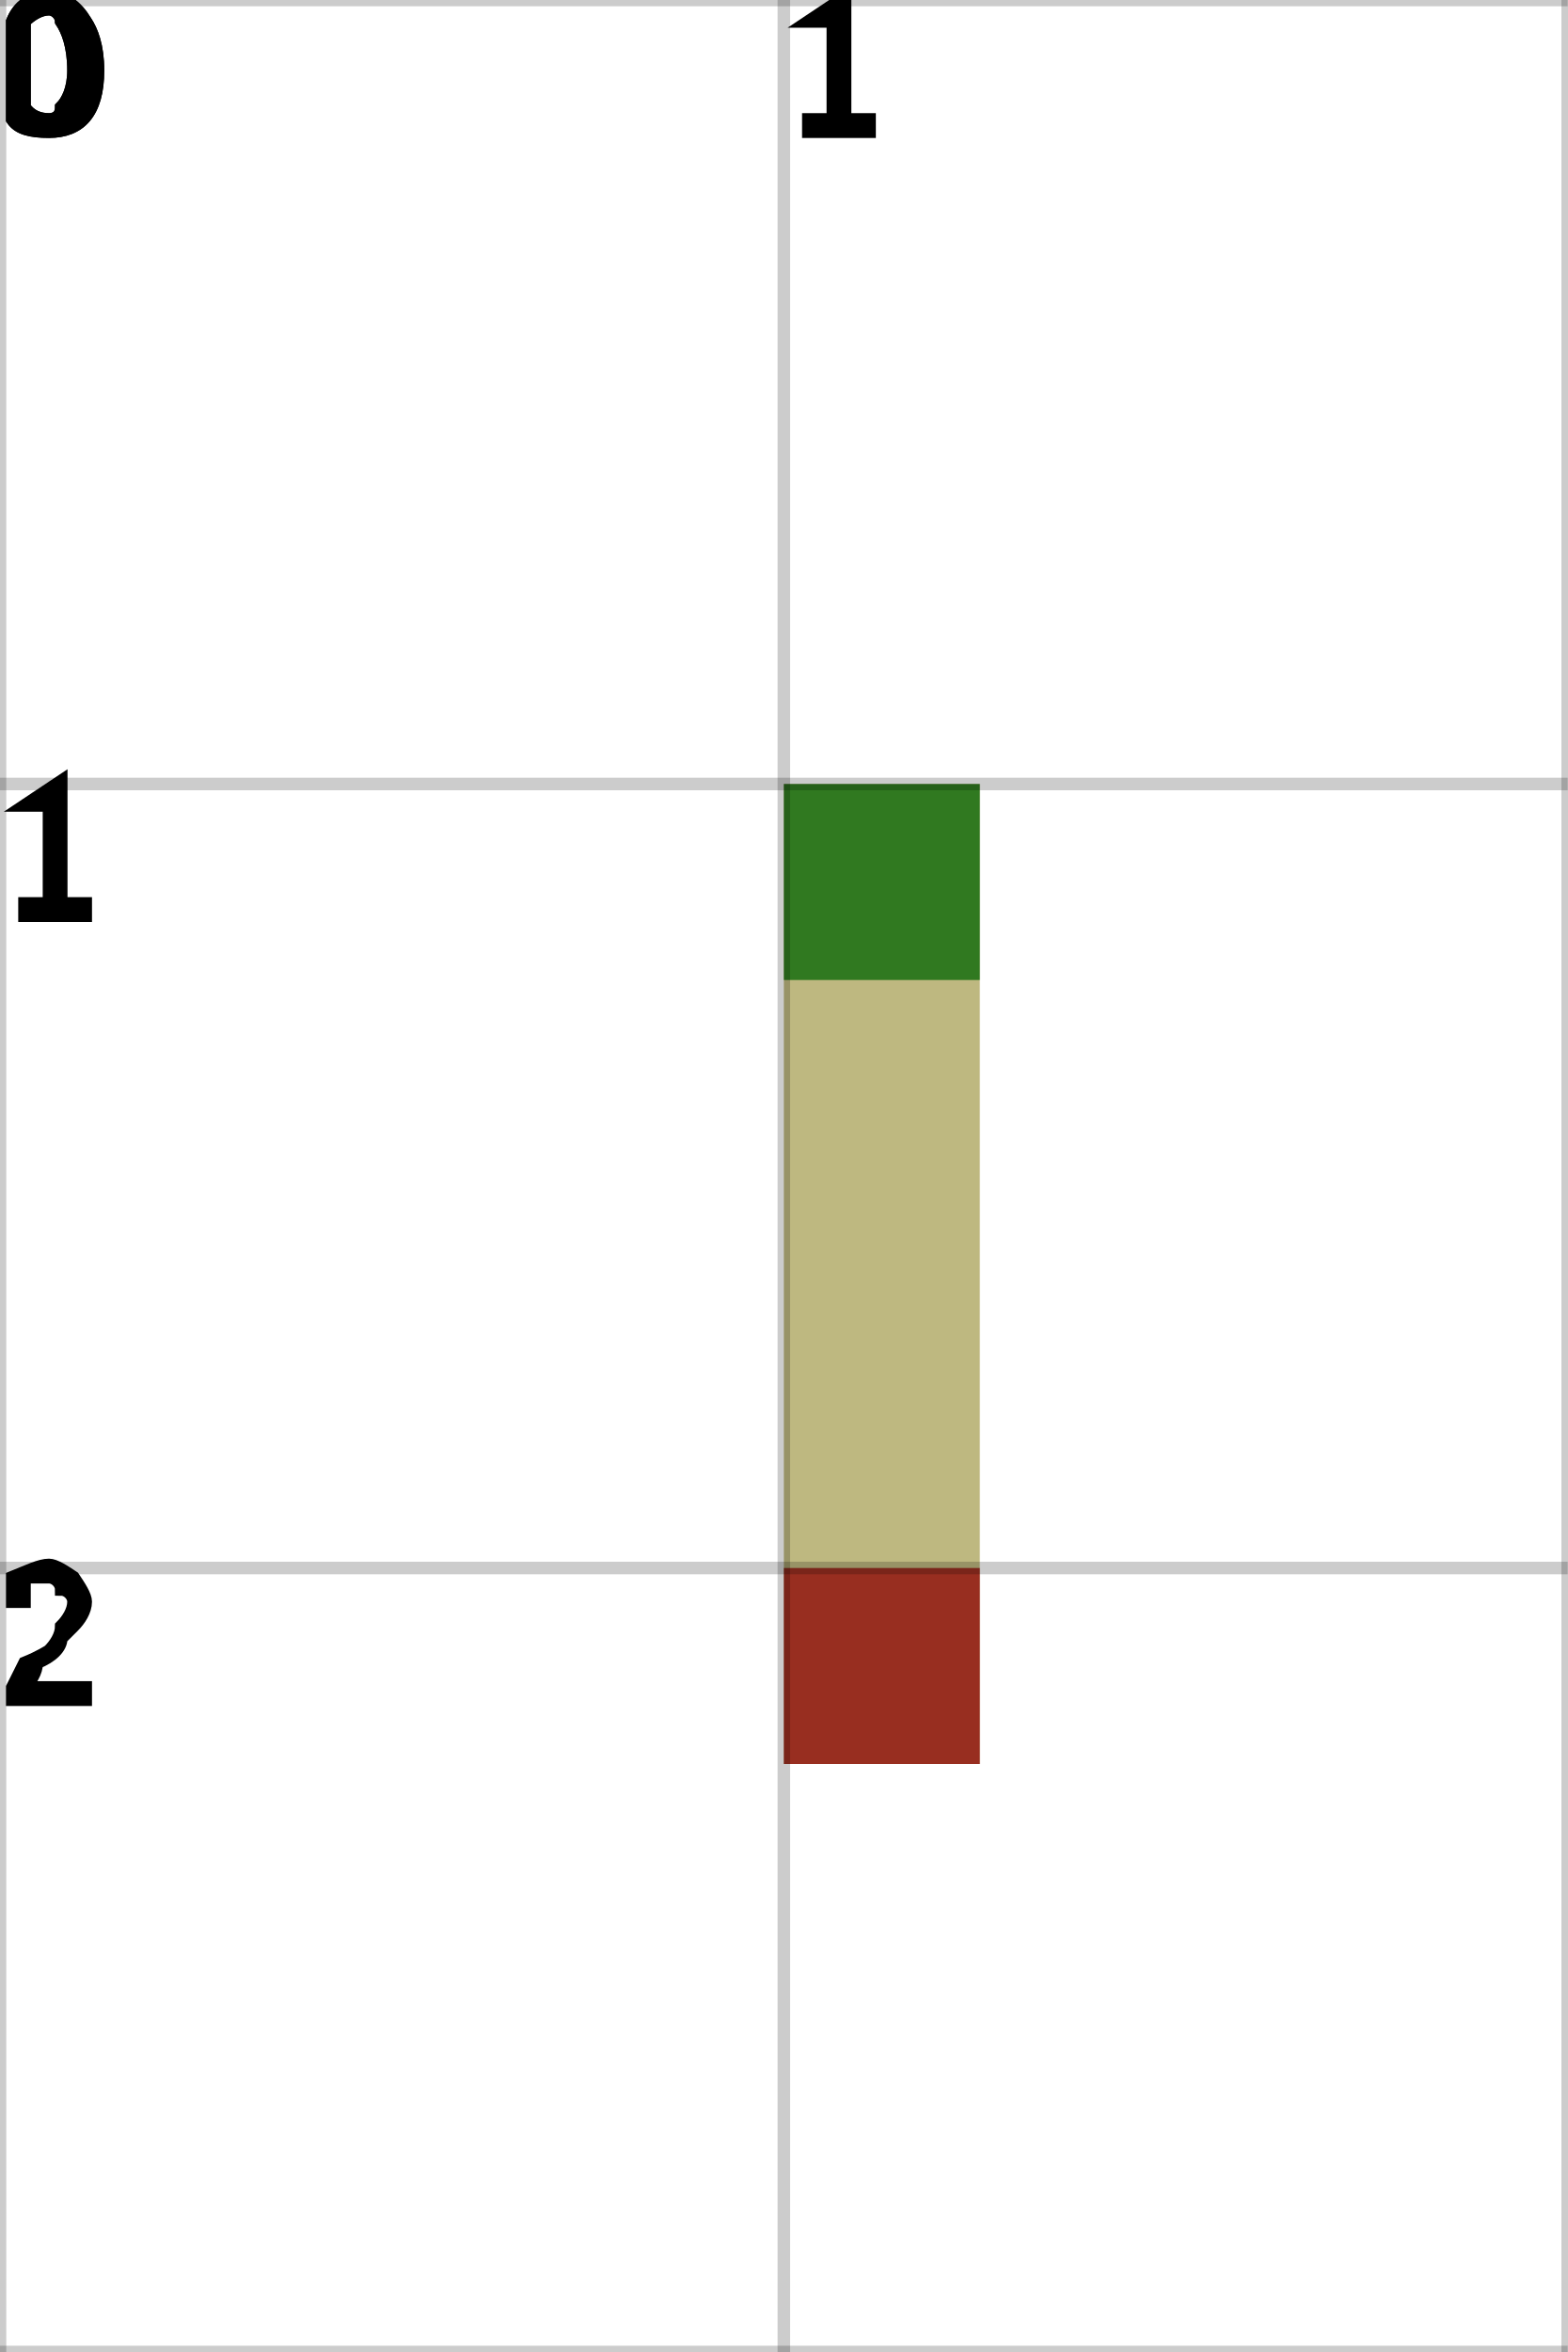
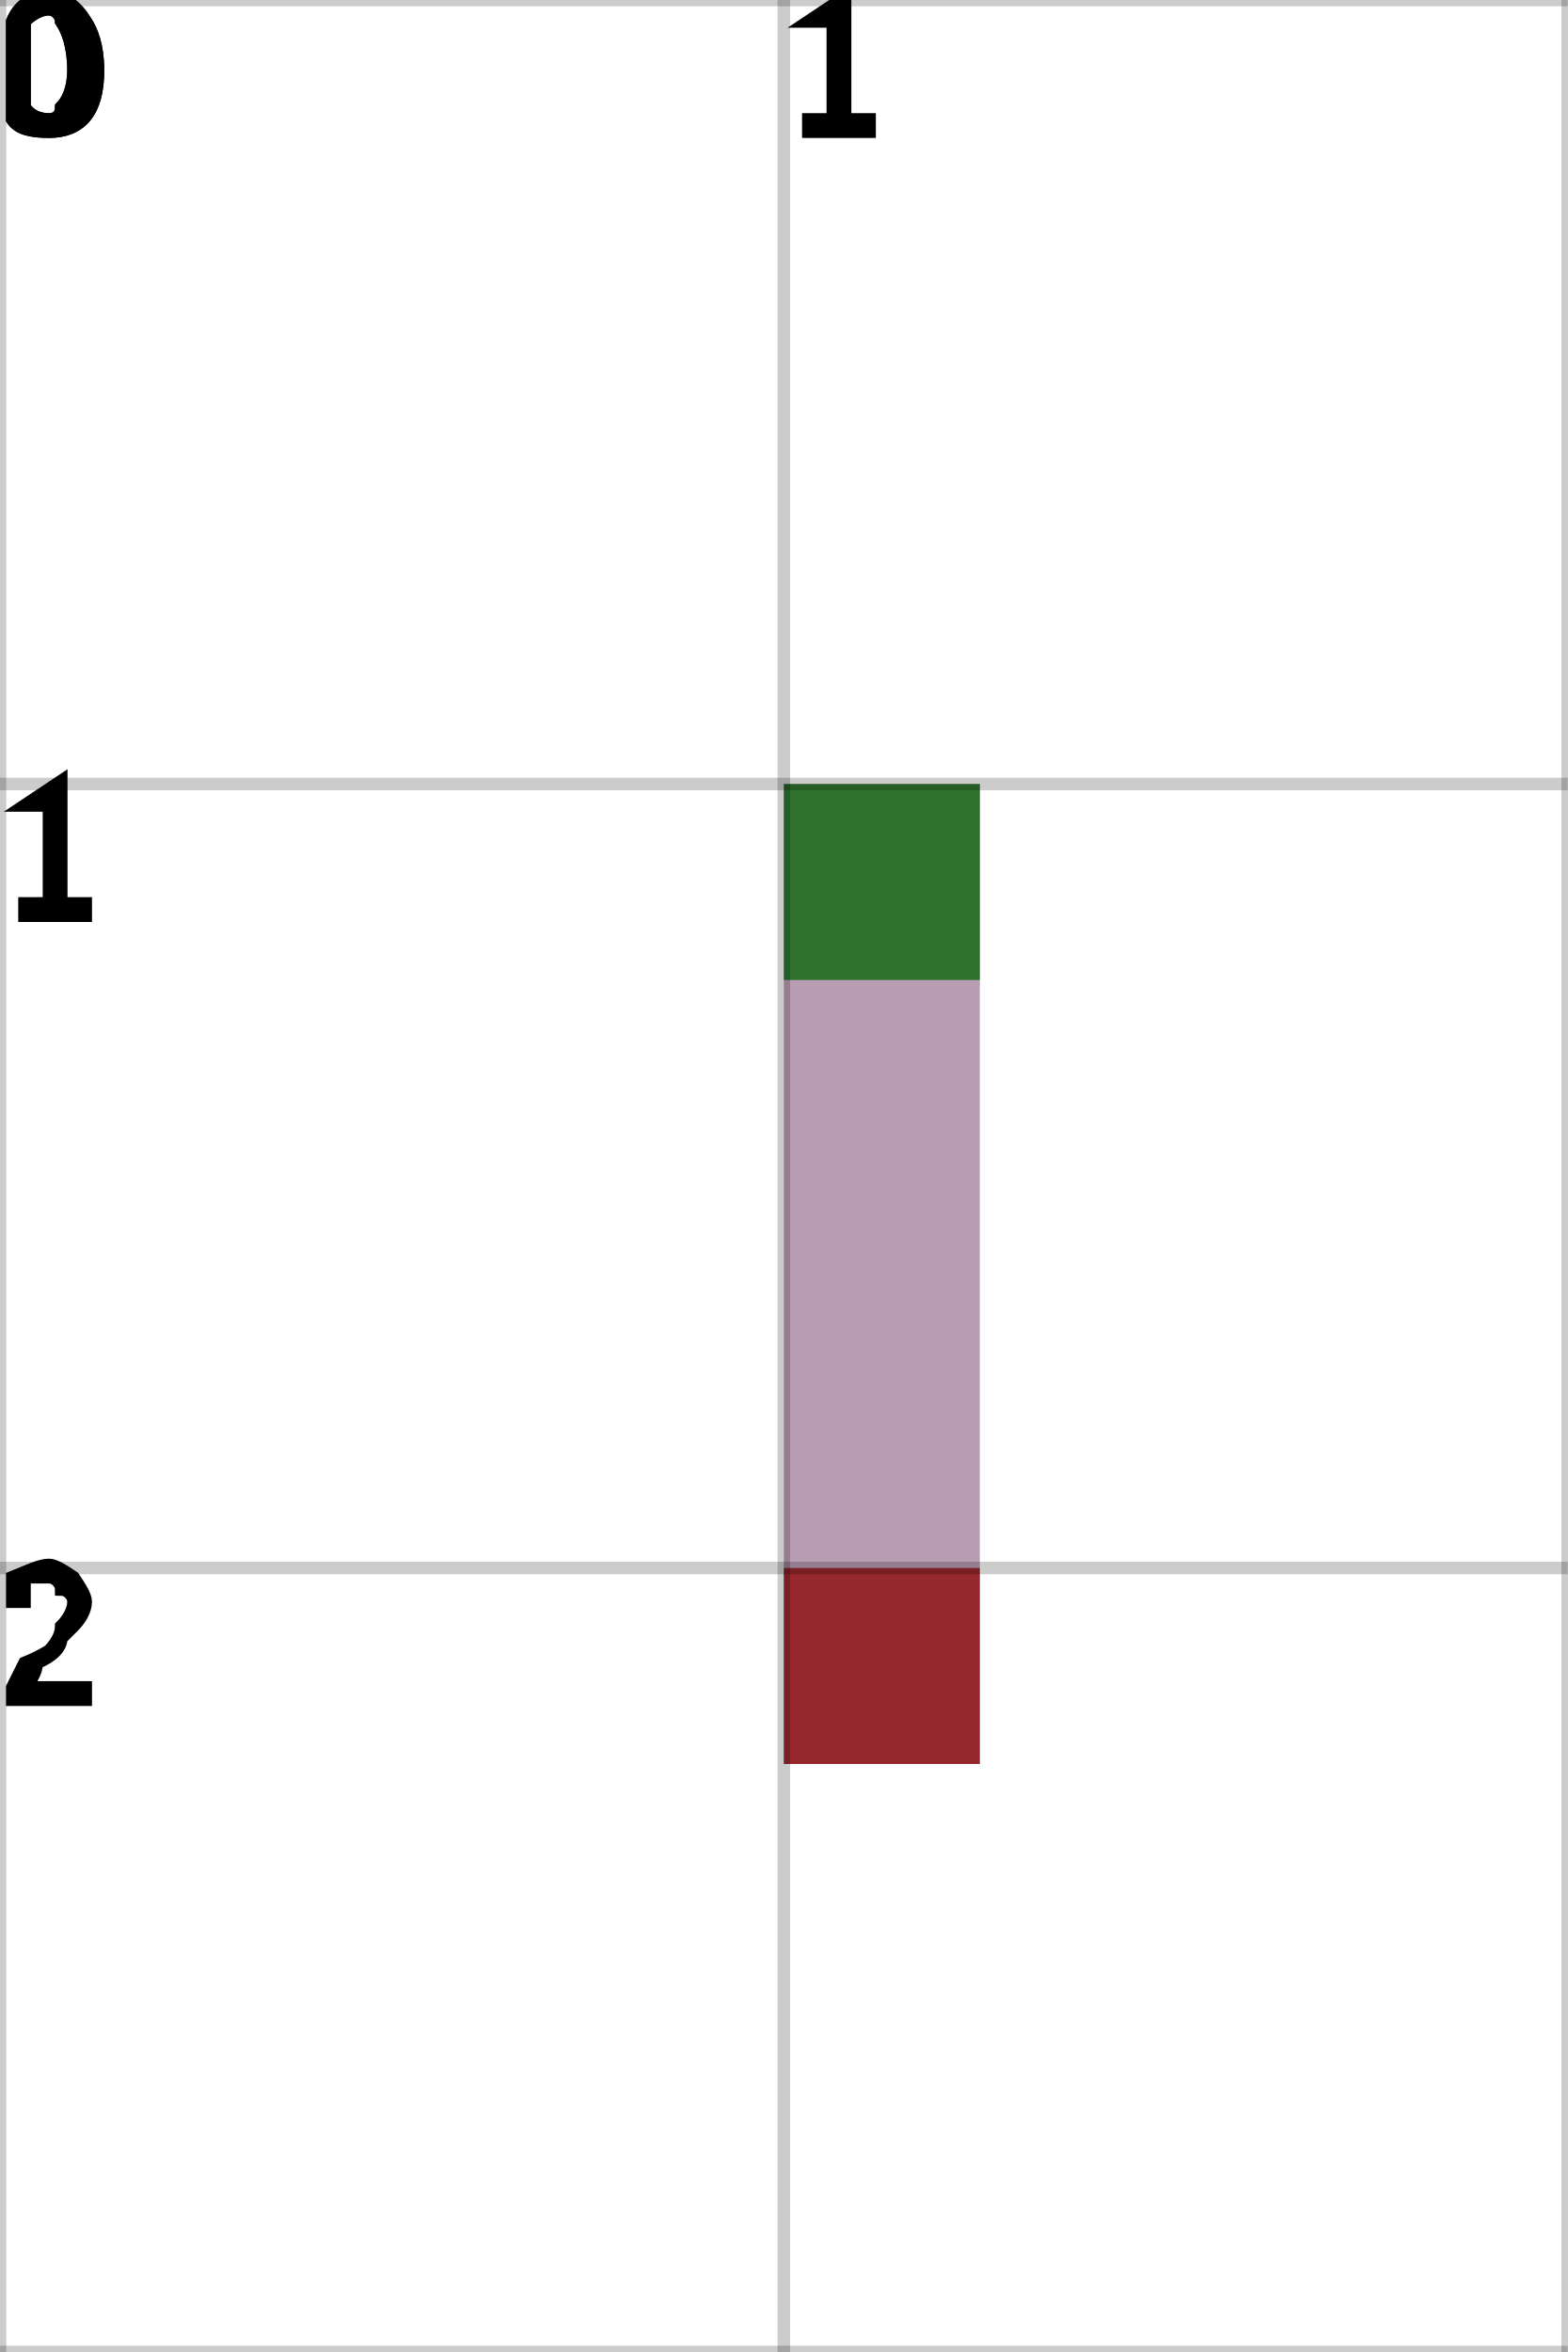
<svg xmlns="http://www.w3.org/2000/svg" height="100%" viewBox="0 0 2 3" width="100%" background-color="none">
-   <path d="M 1.25 1 L 1 1 L 1 2.25 L 1.25 2.25 Z" fill="#A8A056" opacity="0.75" stroke="transparent" stroke-width="0.5" />
+   <path d="M 1.25 1 L 1 1 L 1 2.25 L 1.25 2.25 Z" fill="#A07B9A" opacity="0.75" stroke="transparent" stroke-width="0.5" />
  <rect fill="darkGreen" height="0.25" opacity="0.75" stroke="transparent" stroke-width="0.5" width="0.25" x="1" y="1" />
  <rect fill="darkRed" height="0.25" opacity="0.75" stroke="transparent" stroke-width="0.5" width="0.25" x="1" y="2" />
  <line dominant-baseline="hanging" fill="transparent" font-size="0.25" opacity="0.2" stroke="black" stroke-width="0.016" text-anchor="start" x1="0" x2="0" y1="0" y2="3" />
  <text dominant-baseline="hanging" fill="black" font-size="0.25" opacity="1" stroke="black" stroke-width="0.016" text-anchor="start" x="0" y="0">0</text>
  <line dominant-baseline="hanging" fill="transparent" font-size="0.25" opacity="0.2" stroke="black" stroke-width="0.016" text-anchor="start" x1="1" x2="1" y1="0" y2="3" />
  <text dominant-baseline="hanging" fill="black" font-size="0.25" opacity="1" stroke="black" stroke-width="0.016" text-anchor="start" x="1" y="0">1</text>
  <line dominant-baseline="hanging" fill="transparent" font-size="0.25" opacity="0.2" stroke="black" stroke-width="0.016" text-anchor="start" x1="2" x2="2" y1="0" y2="3" />
  <line dominant-baseline="hanging" fill="transparent" font-size="0.25" opacity="0.2" stroke="black" stroke-width="0.016" text-anchor="start" x1="0" x2="2" y1="0" y2="0" />
  <text dominant-baseline="hanging" fill="black" font-size="0.25" opacity="1" stroke="black" stroke-width="0.016" text-anchor="start" x="0" y="0">0</text>
  <line dominant-baseline="hanging" fill="transparent" font-size="0.25" opacity="0.2" stroke="black" stroke-width="0.016" text-anchor="start" x1="0" x2="2" y1="1" y2="1" />
  <text dominant-baseline="hanging" fill="black" font-size="0.25" opacity="1" stroke="black" stroke-width="0.016" text-anchor="start" x="0" y="1">1</text>
  <line dominant-baseline="hanging" fill="transparent" font-size="0.25" opacity="0.2" stroke="black" stroke-width="0.016" text-anchor="start" x1="0" x2="2" y1="2" y2="2" />
  <text dominant-baseline="hanging" fill="black" font-size="0.25" opacity="1" stroke="black" stroke-width="0.016" text-anchor="start" x="0" y="2">2</text>
  <line dominant-baseline="hanging" fill="transparent" font-size="0.25" opacity="0.2" stroke="black" stroke-width="0.016" text-anchor="start" x1="0" x2="2" y1="3" y2="3" />
</svg>
